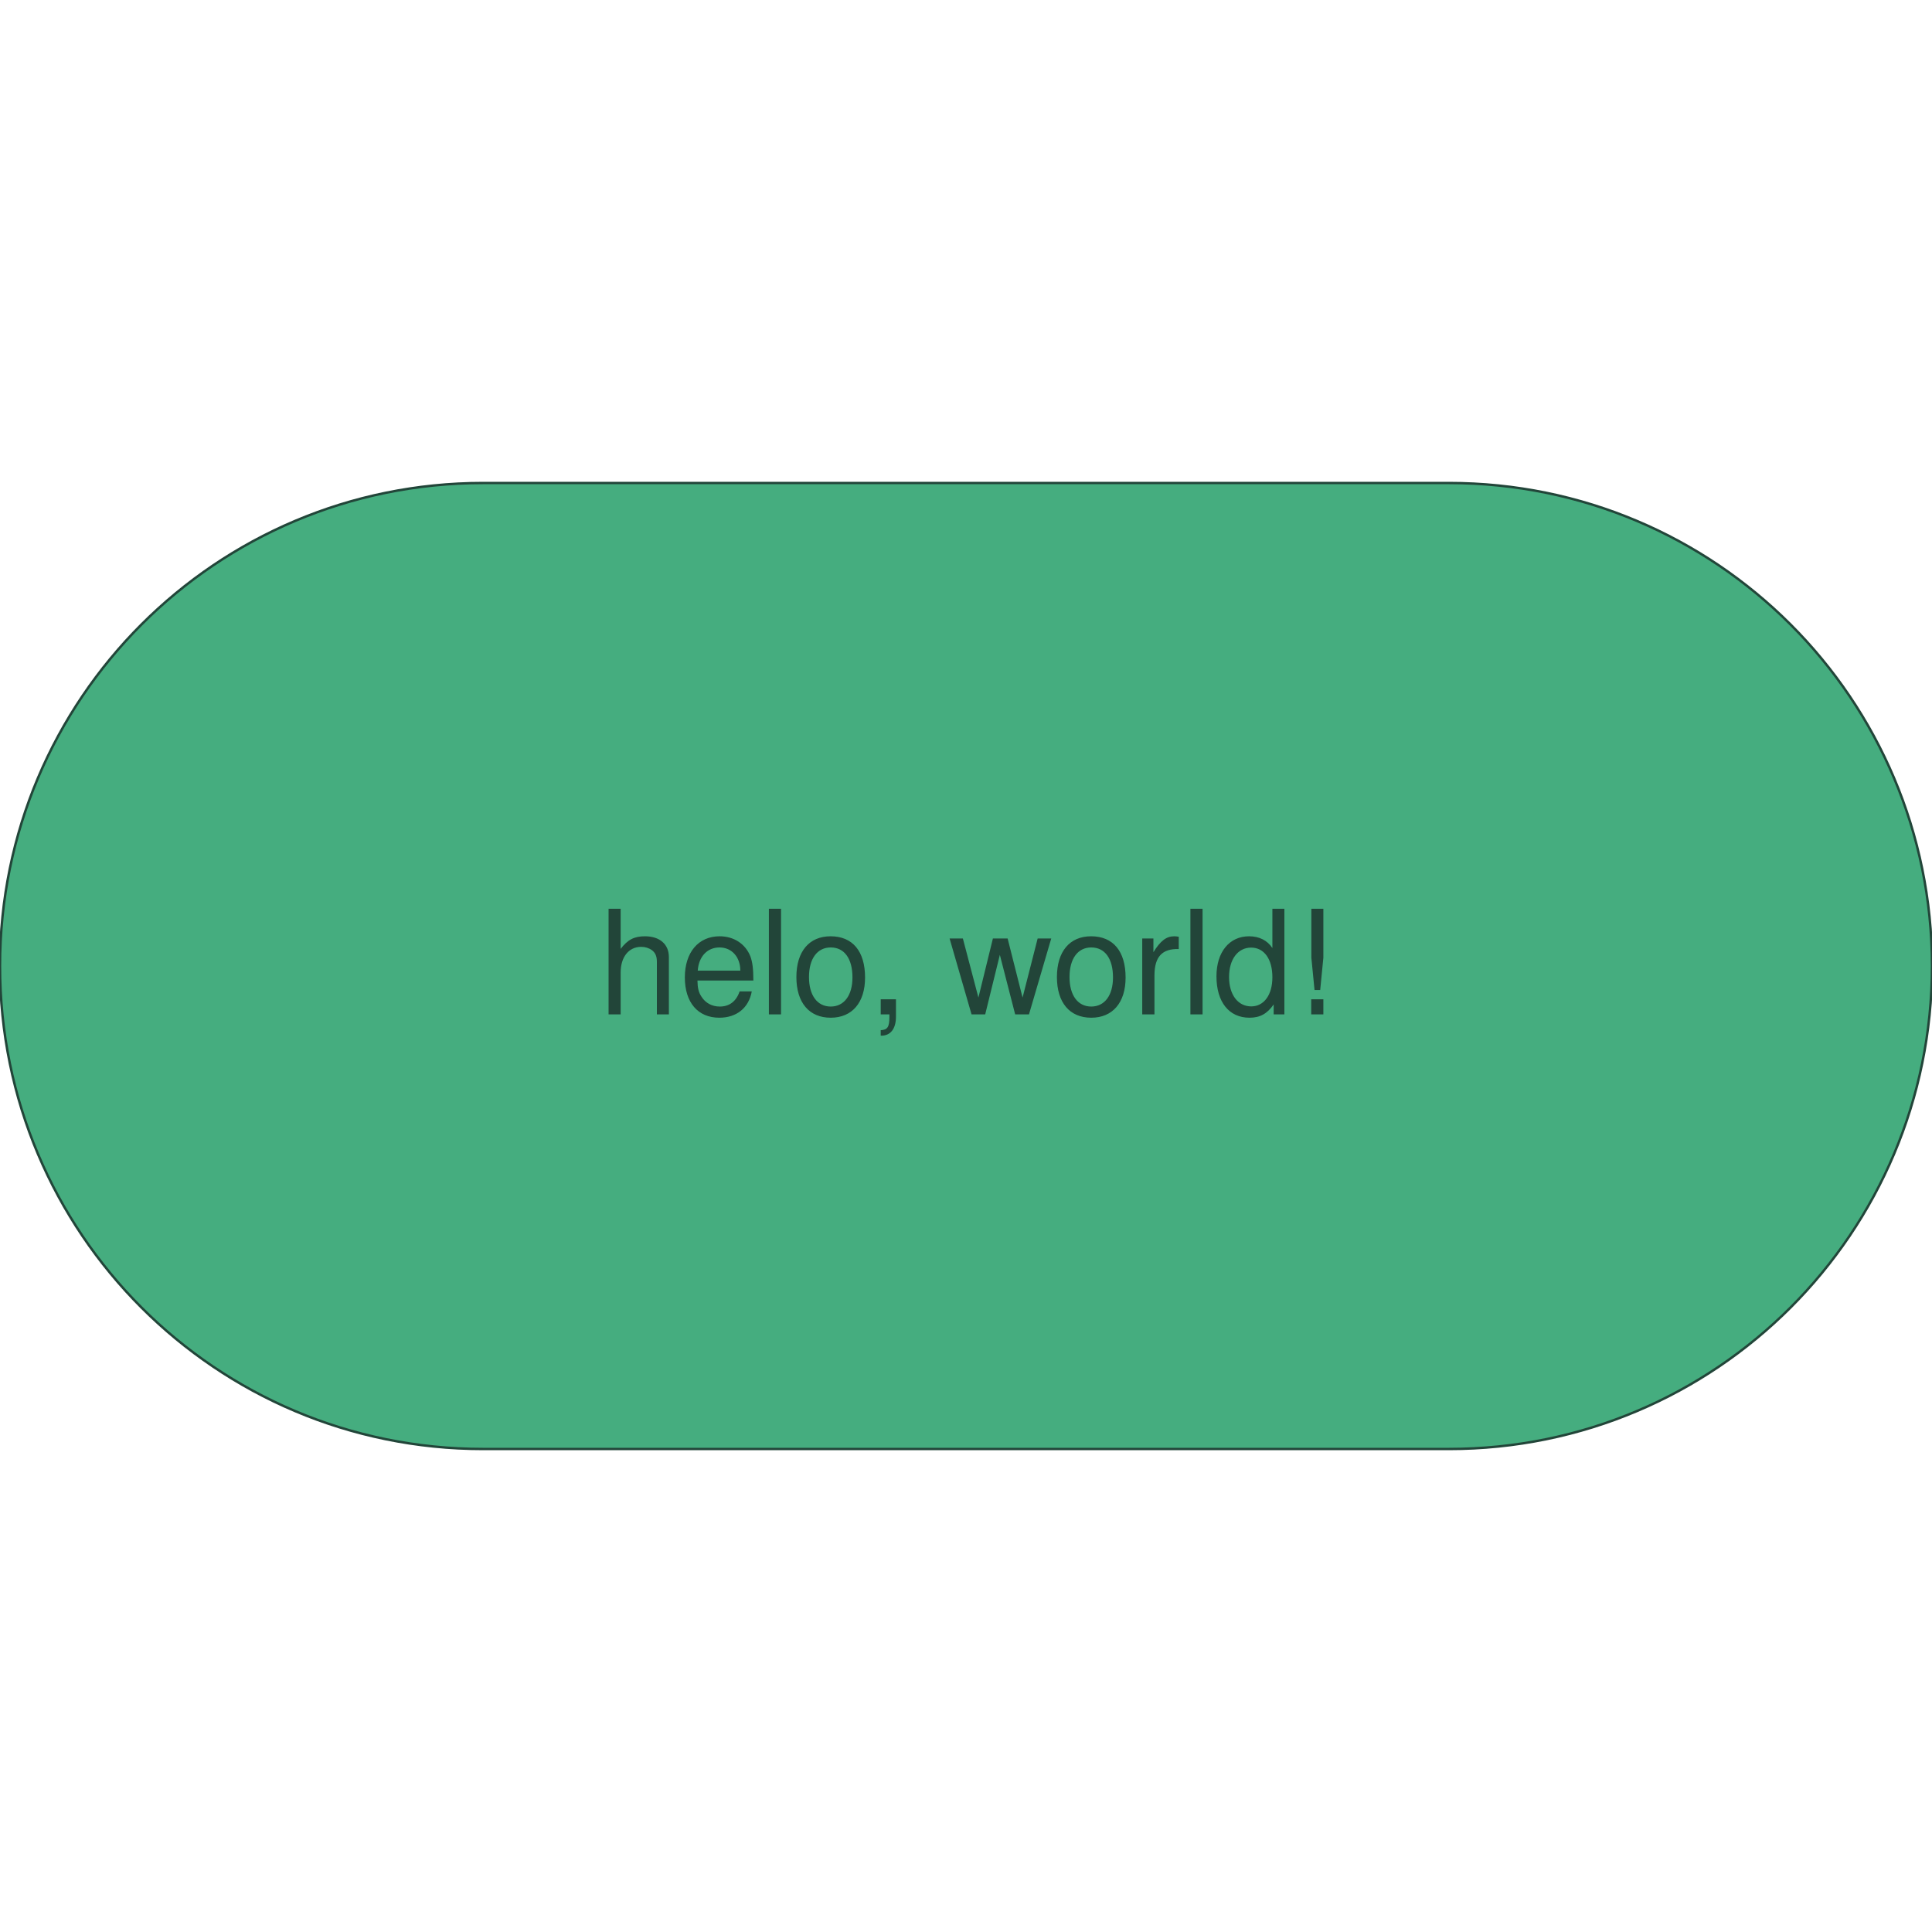
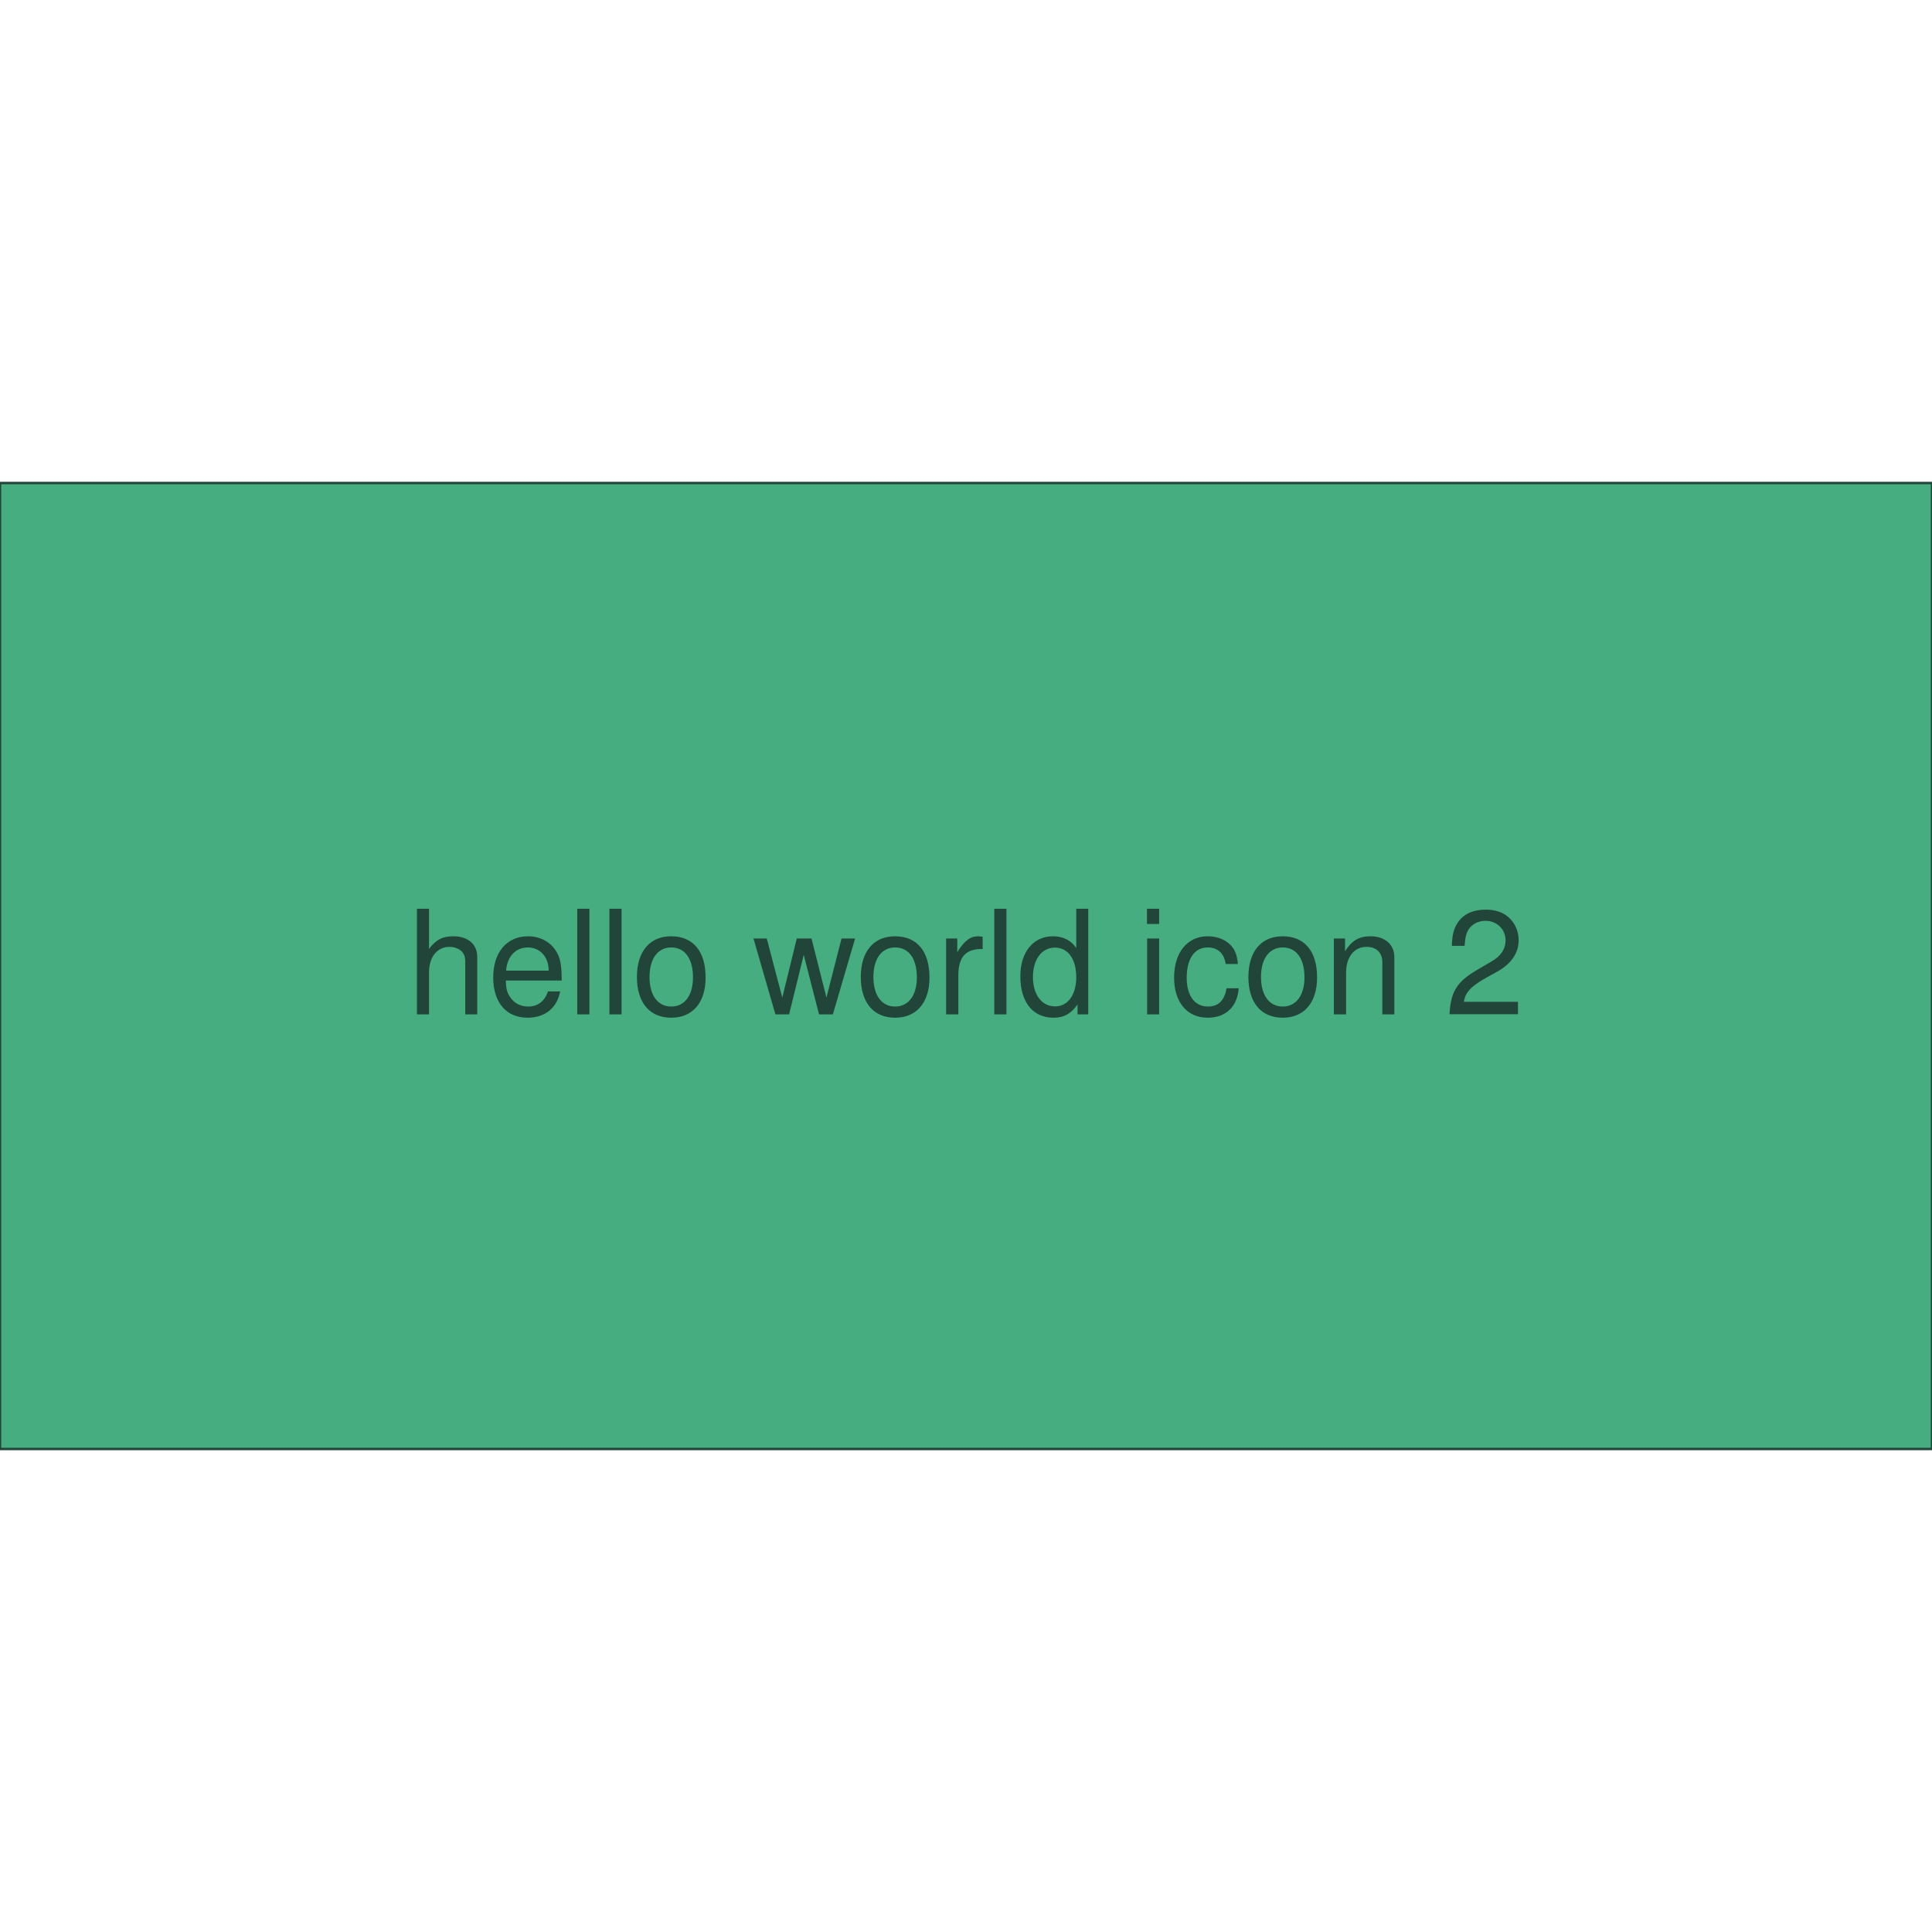
<svg xmlns="http://www.w3.org/2000/svg" font-size="1" viewBox="0.0 0.0 400.0 400.0" stroke="rgb(0,0,0)" width="400" stroke-opacity="1" height="400" version="1.1">
  <defs />
  <g stroke-linejoin="miter" fill-opacity="1.0" fill="rgb(69,173,127)" stroke="rgb(34,69,57)" stroke-linecap="butt" stroke-miterlimit="10.0" stroke-opacity="1.0" stroke-width="0.5">
-     <path d="M 400,200 h 0 c 0,-55.228 -44.772,-100 -100 -100h -200 c -55.228,-0 -100,44.772 -100 100h 0 c -0,55.228 44.772,100 100 100h 200 c 55.228,0 100,-44.772 100 -100Z" />
+     <path d="M 400,300 l -0,-200 h -400 l -0,200 Z" />
  </g>
  <g stroke-linejoin="miter" fill-opacity="1.0" font-size="30.0px" fill="rgb(34,69,57)" stroke="rgb(0,0,0)" font-weight="300" font-family="helvetica" stroke-linecap="butt" stroke-miterlimit="10.0" stroke-opacity="1.0" stroke-width="1.131">
-     <text transform="matrix(1,0,0,1,200,200)" stroke="none" dominant-baseline="middle" text-anchor="middle">helo, world!</text>
+     <text transform="matrix(1,0,0,1,200,200)" stroke="none" dominant-baseline="middle" text-anchor="middle">hello world icon 2</text>
  </g>
</svg>
